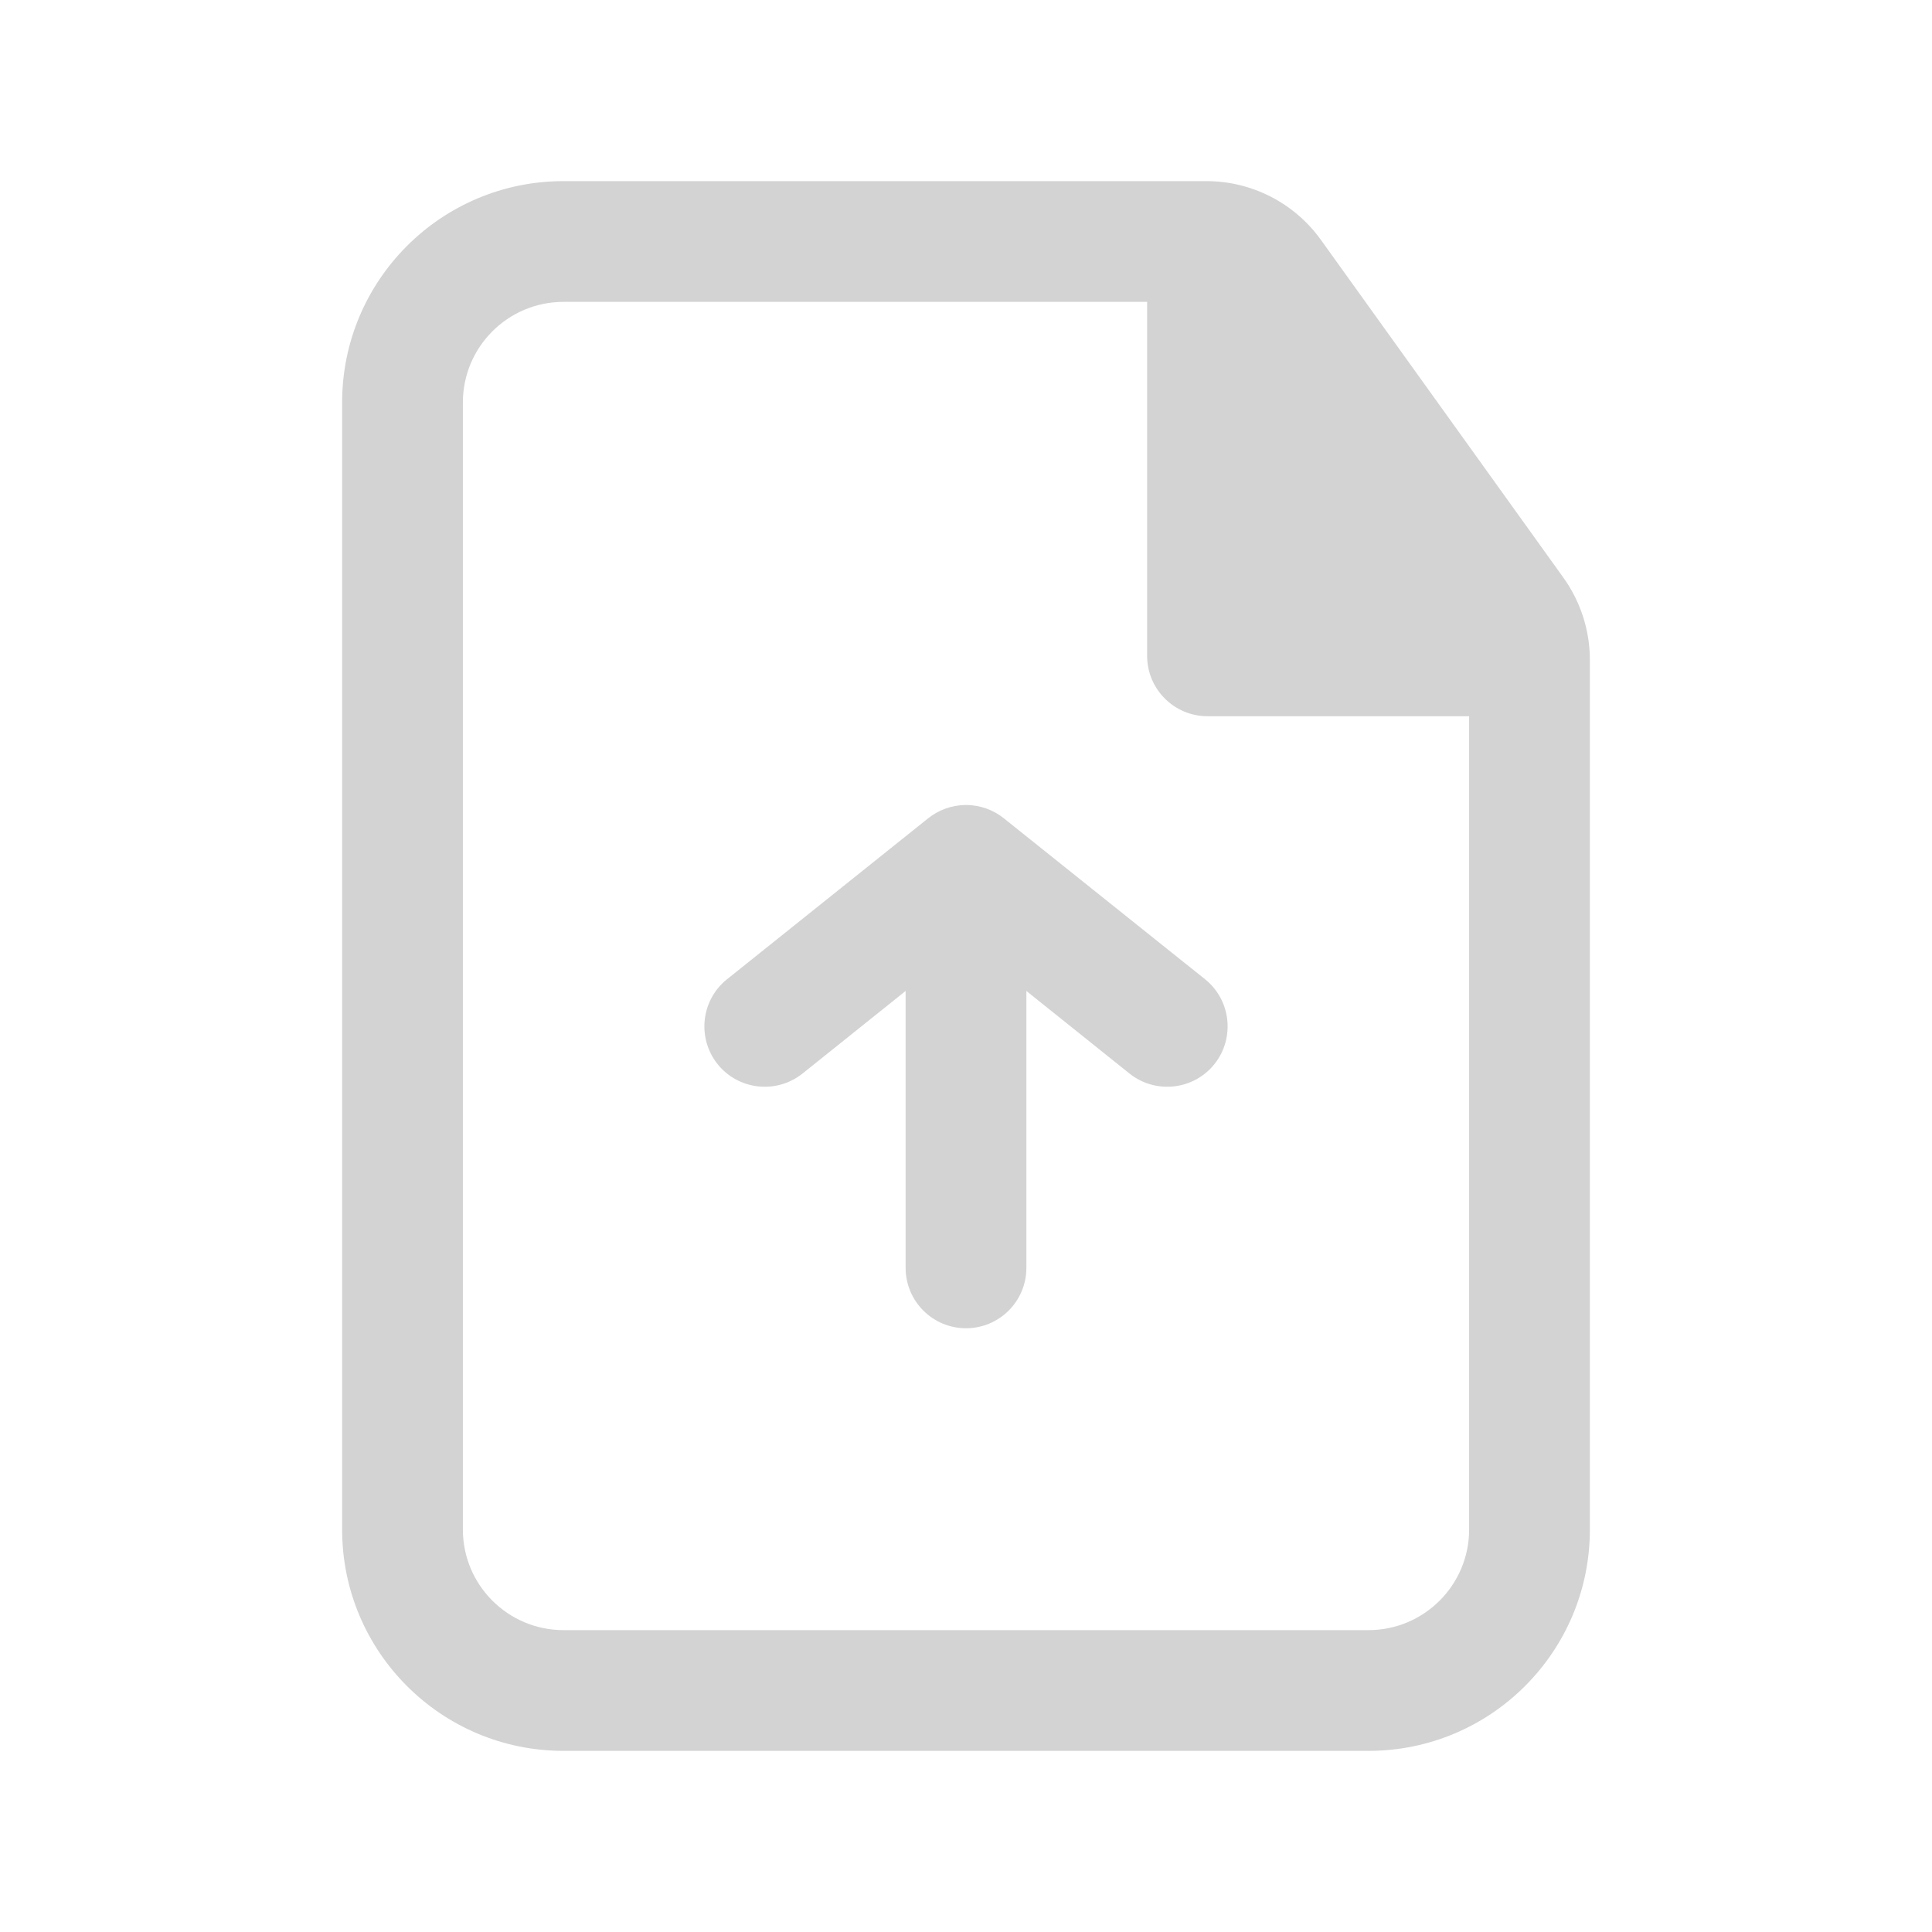
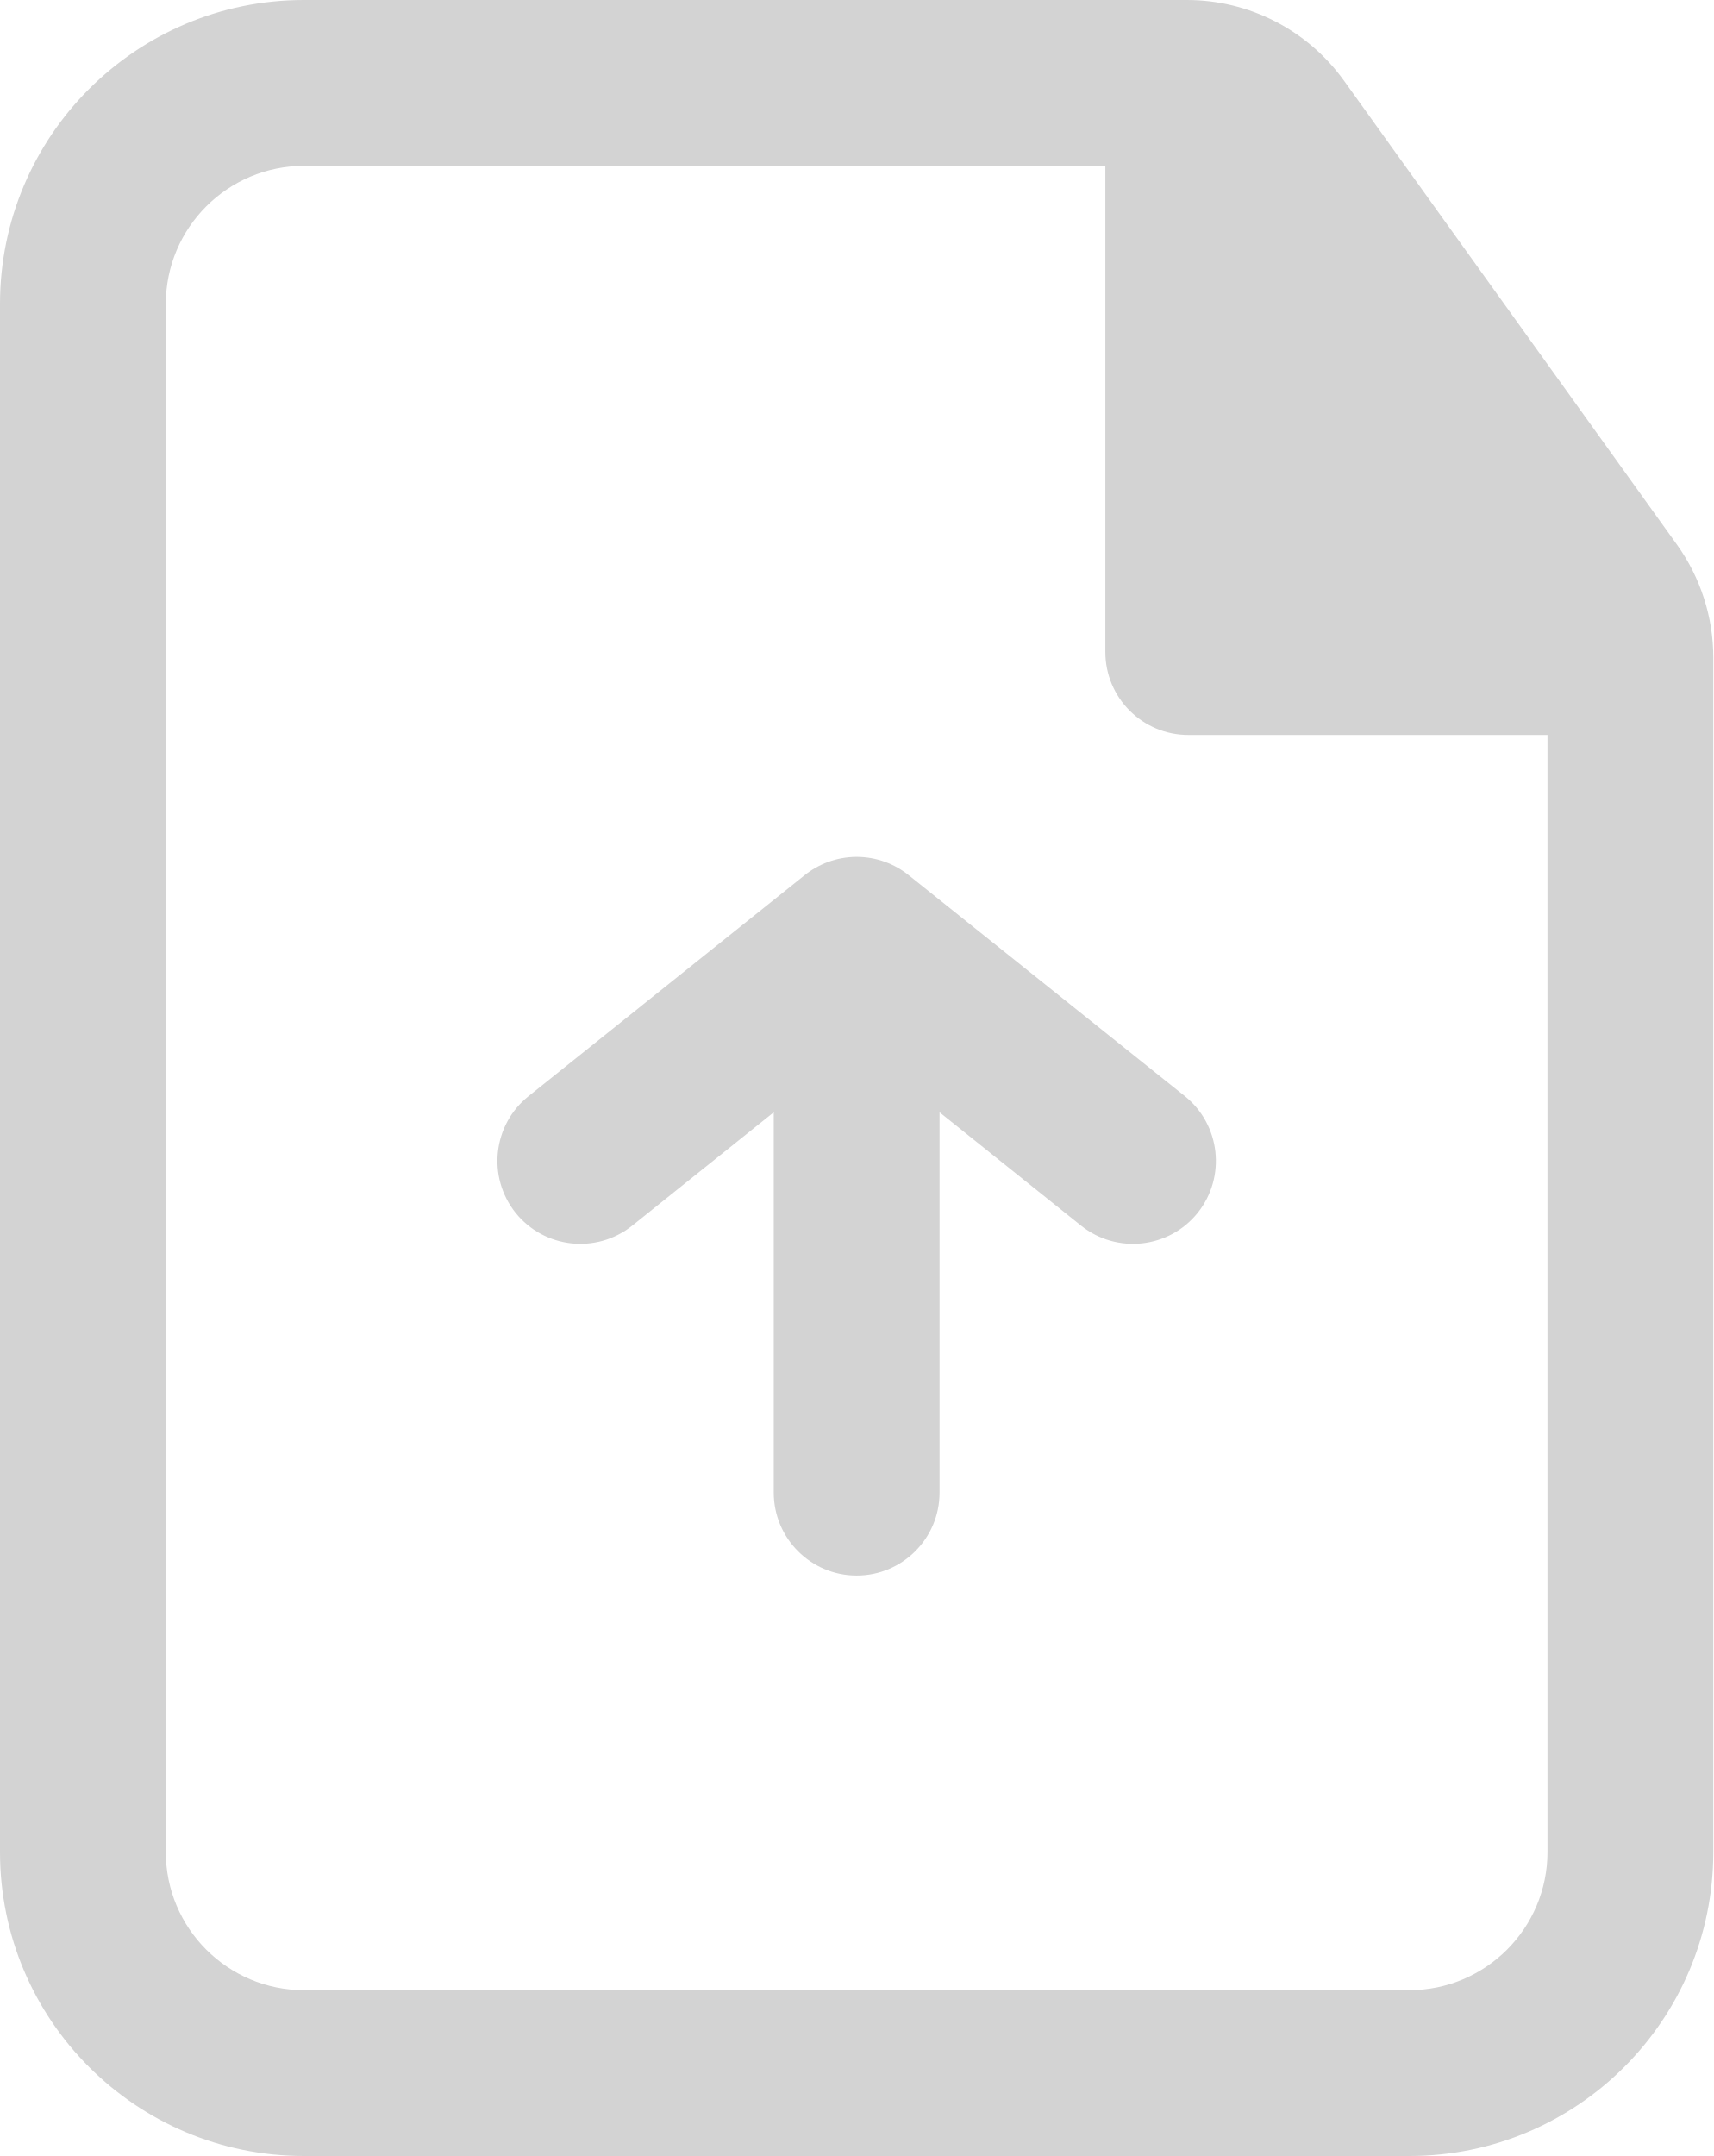
- <svg xmlns="http://www.w3.org/2000/svg" width="800px" height="800px" viewBox="0 0 24 24" fill="#D3D3D3">
+ <svg xmlns="http://www.w3.org/2000/svg" fill="#D3D3D3" viewBox="4.25 2.25 15.5 19.5">
  <path fill-rule="evenodd" clip-rule="evenodd" d="M4.25 5C4.25 3.481 5.481 2.25 7 2.25H14.987C15.551 2.25 16.08 2.522 16.409 2.98L19.422 7.177C19.635 7.475 19.75 7.832 19.75 8.198V19C19.75 20.519 18.519 21.75 17 21.75H7C5.481 21.75 4.25 20.519 4.25 19V5ZM7 3.75C6.31 3.75 5.75 4.31 5.75 5V19C5.75 19.69 6.31 20.25 7 20.25H17C17.69 20.25 18.25 19.69 18.25 19V8.897H15C14.586 8.897 14.25 8.561 14.25 8.147V3.75H7Z" fill="D3D3D3" />
  <path d="M15.086 13.219C14.827 13.542 14.355 13.594 14.031 13.336L12.75 12.31V15.75C12.75 16.164 12.414 16.5 12 16.5C11.586 16.5 11.25 16.164 11.25 15.75V12.31L9.969 13.336C9.645 13.594 9.173 13.542 8.914 13.219C8.656 12.895 8.708 12.423 9.032 12.164L11.529 10.166C11.656 10.064 11.818 10.002 11.994 10C11.996 10 11.998 10 12 10L12.002 10C12.182 10.001 12.346 10.064 12.475 10.169L14.969 12.164C15.292 12.423 15.344 12.895 15.086 13.219Z" fill="D3D3D3" />
</svg>
